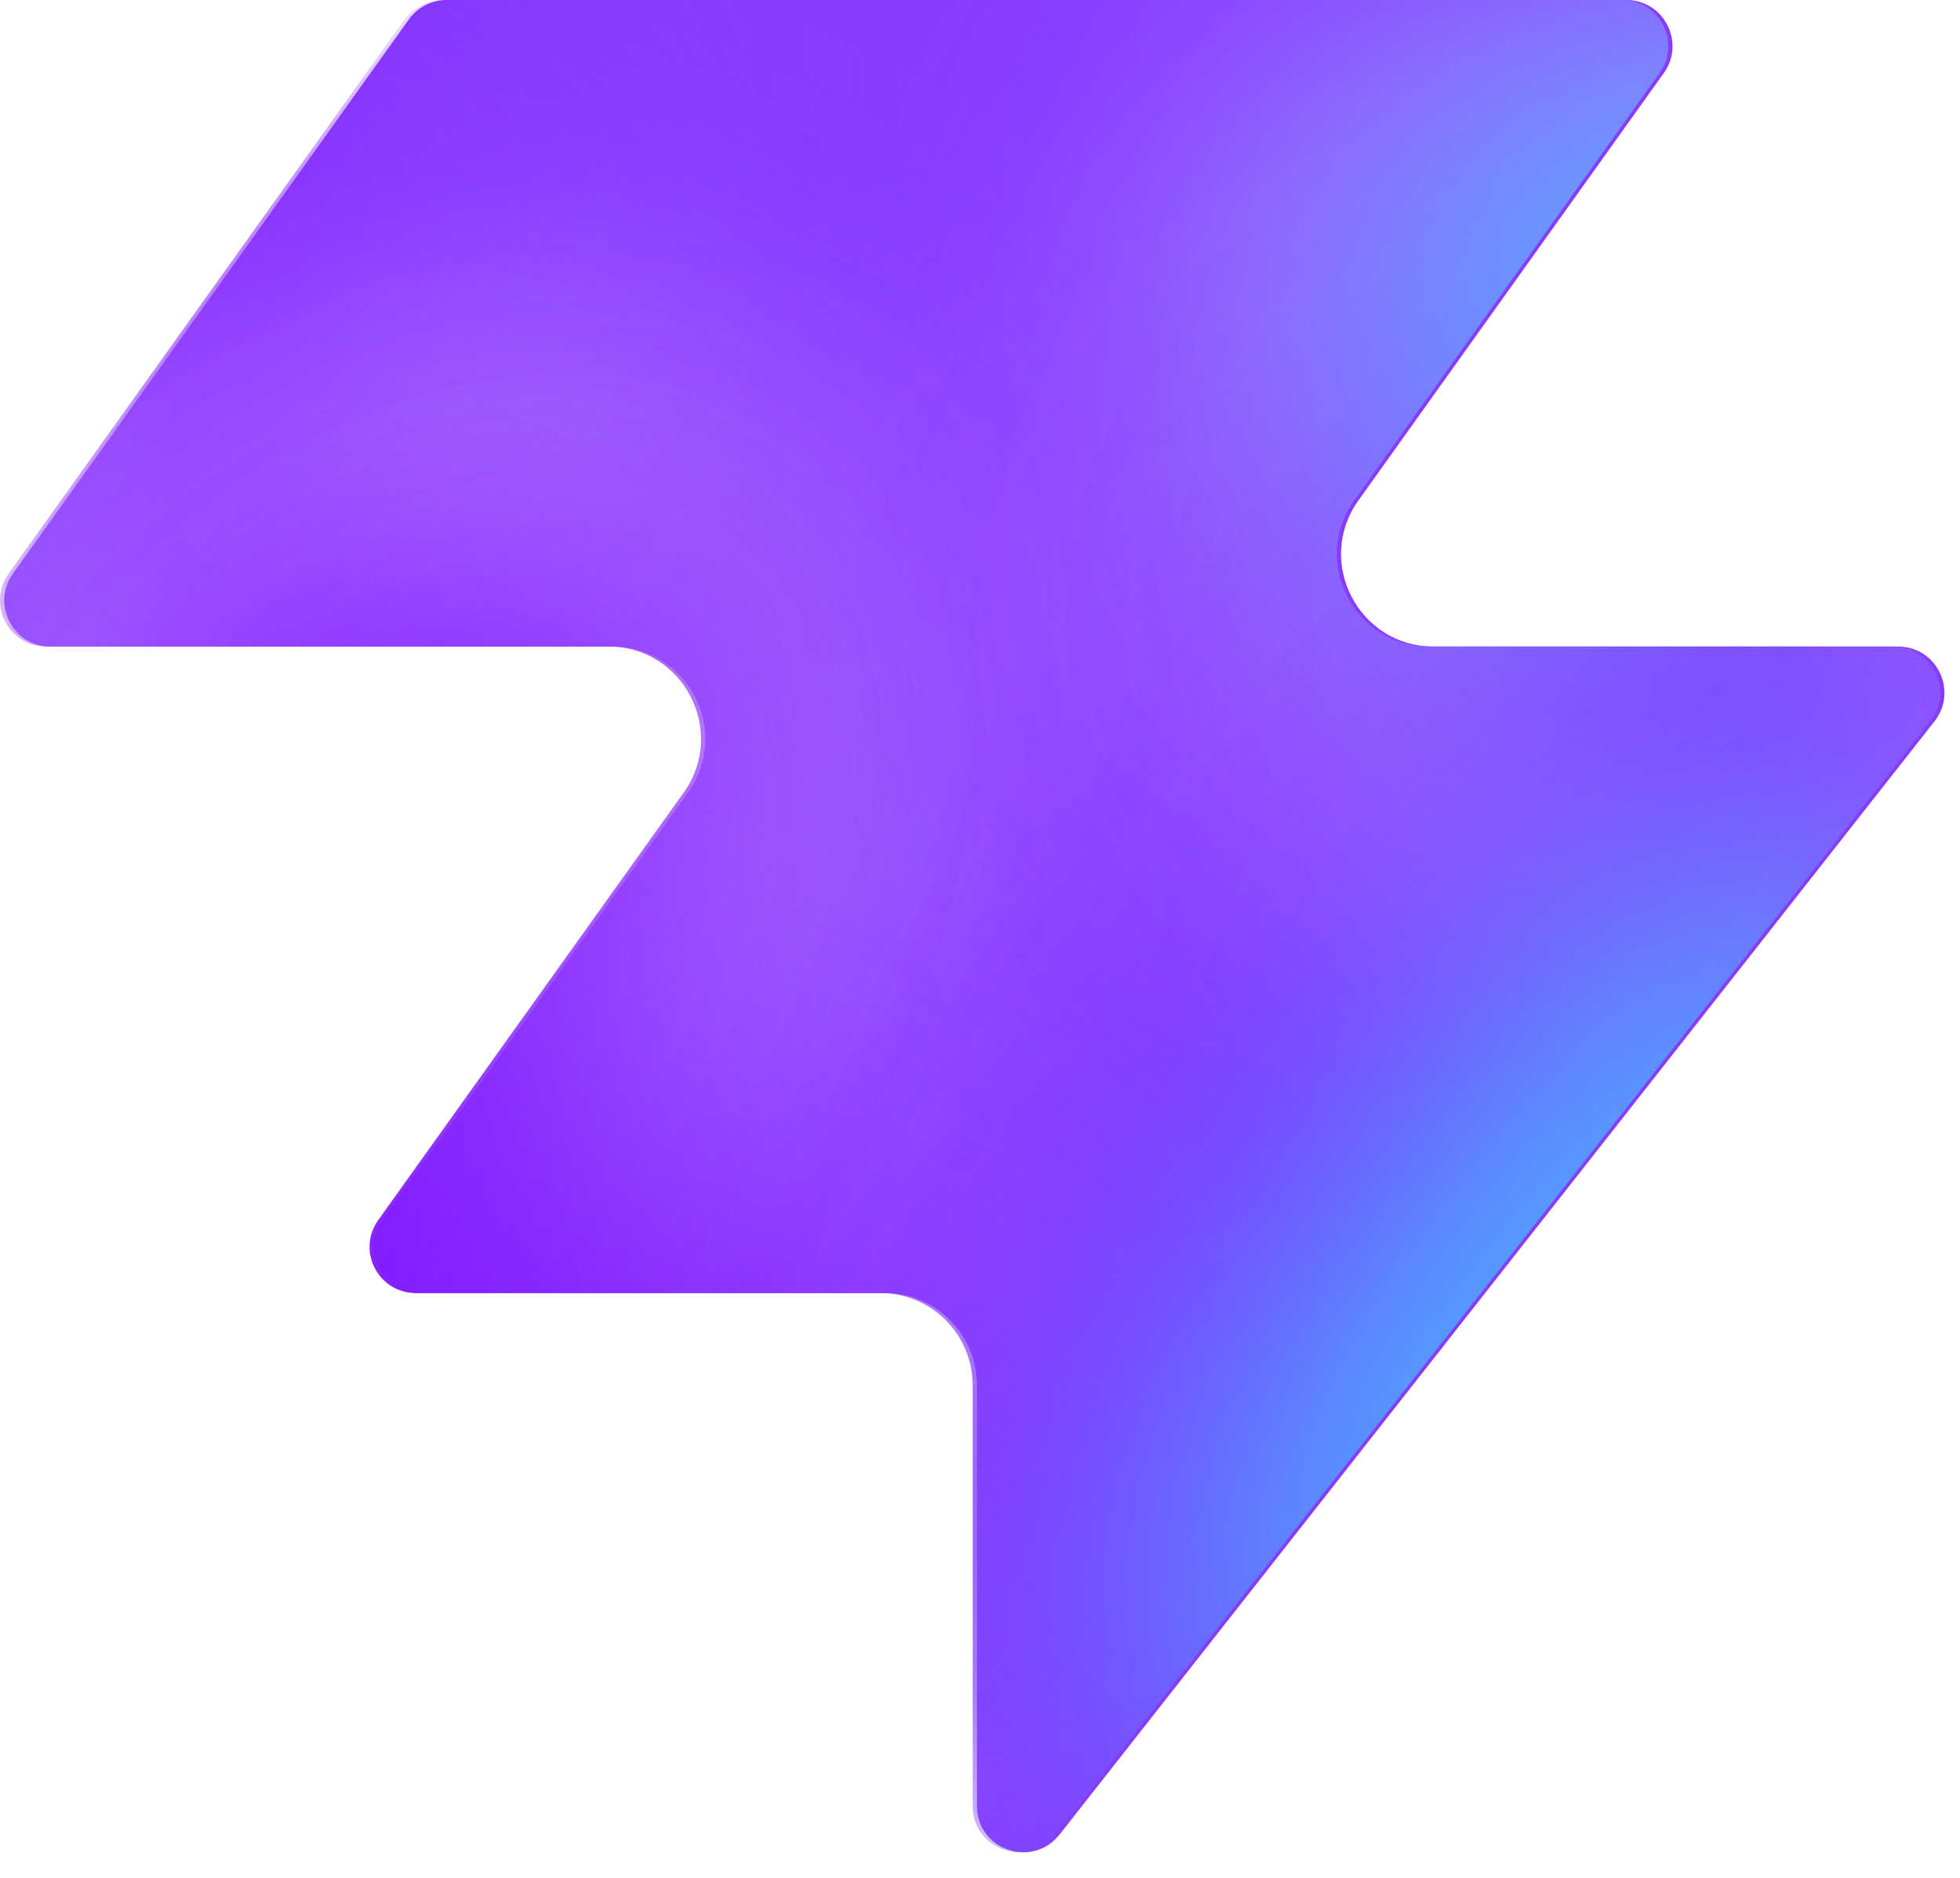
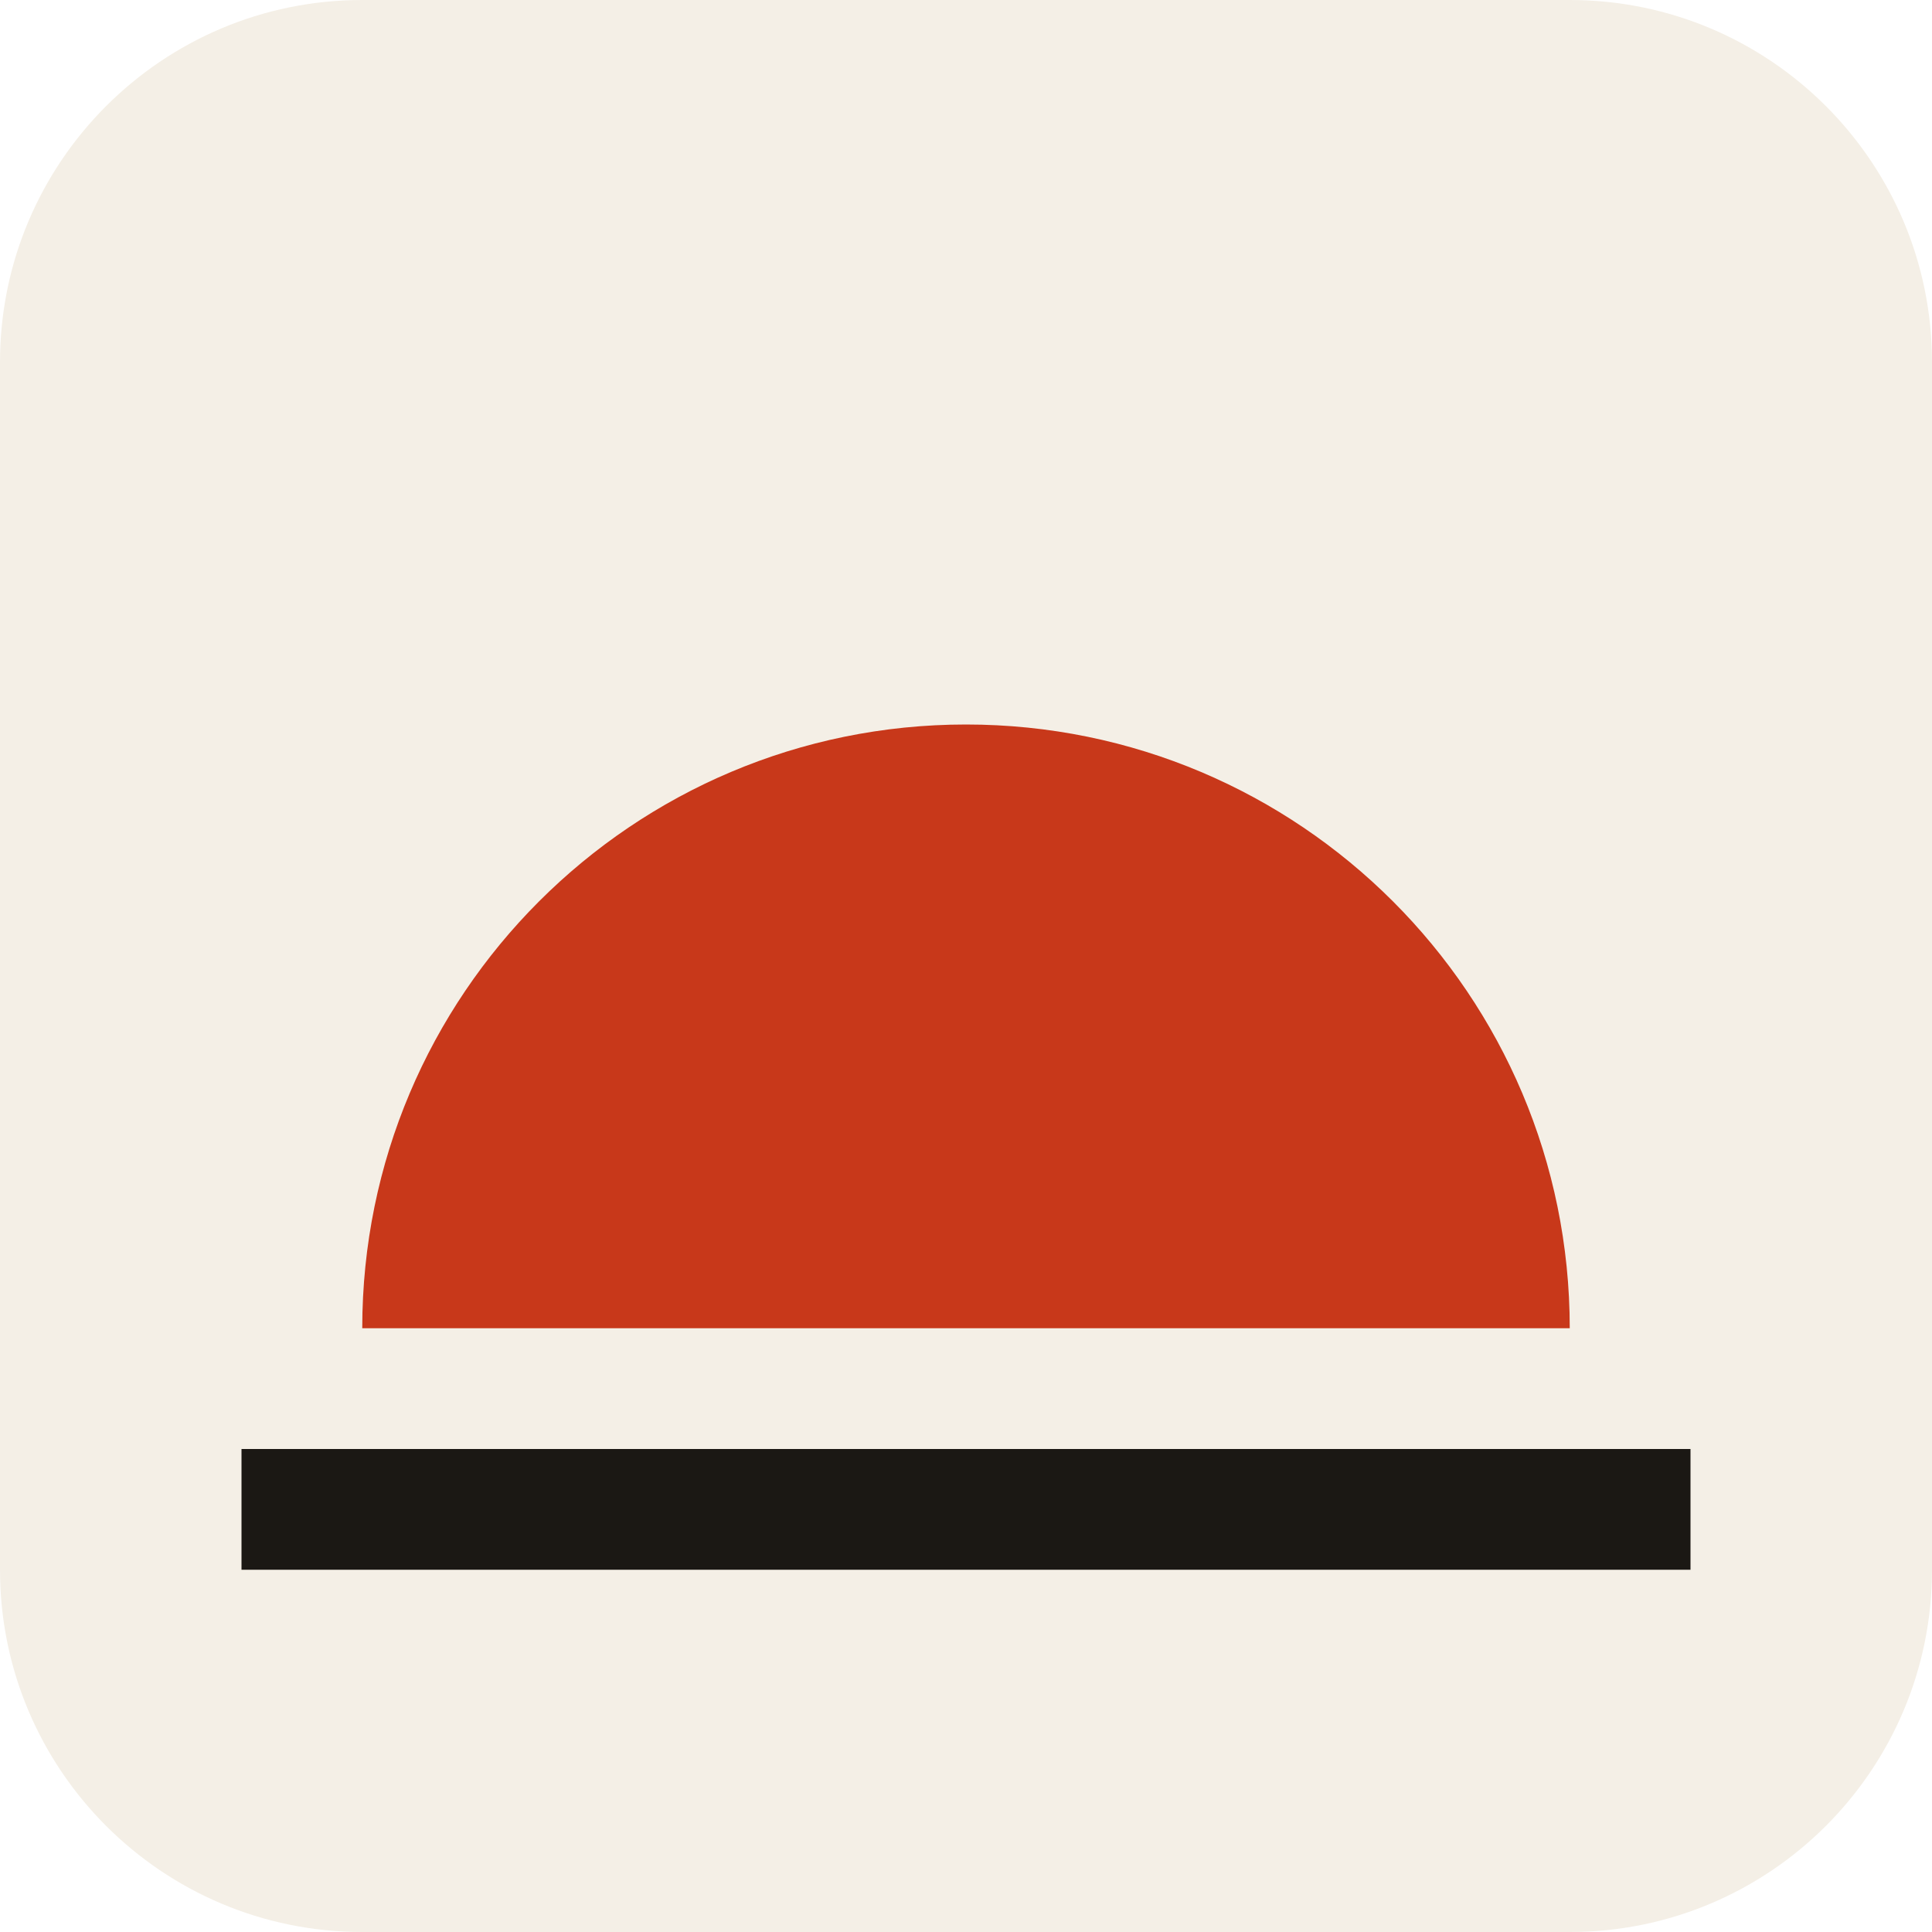
- <svg xmlns="http://www.w3.org/2000/svg" width="48" height="46" fill="none" viewBox="0 0 48 46">
-   <path fill="#863bff" d="M25.946 44.938c-.664.845-2.021.375-2.021-.698V33.937a2.26 2.26 0 0 0-2.262-2.262H10.287c-.92 0-1.456-1.04-.92-1.788l7.48-10.471c1.07-1.497 0-3.578-1.842-3.578H1.237c-.92 0-1.456-1.04-.92-1.788L10.013.474c.214-.297.556-.474.92-.474h28.894c.92 0 1.456 1.04.92 1.788l-7.48 10.471c-1.07 1.498 0 3.579 1.842 3.579h11.377c.943 0 1.473 1.088.89 1.83L25.947 44.94z" style="fill:#863bff;fill:color(display-p3 .525 .23 1);fill-opacity:1" />
-   <mask id="a" width="48" height="46" x="0" y="0" maskUnits="userSpaceOnUse" style="mask-type:alpha">
-     <path fill="#000" d="M25.842 44.938c-.664.844-2.021.375-2.021-.698V33.937a2.26 2.26 0 0 0-2.262-2.262H10.183c-.92 0-1.456-1.04-.92-1.788l7.48-10.471c1.07-1.498 0-3.579-1.842-3.579H1.133c-.92 0-1.456-1.04-.92-1.787L9.91.473c.214-.297.556-.474.92-.474h28.894c.92 0 1.456 1.04.92 1.788l-7.48 10.471c-1.07 1.498 0 3.578 1.842 3.578h11.377c.943 0 1.473 1.088.89 1.832L25.843 44.94z" style="fill:#000;fill-opacity:1" />
-   </mask>
-   <g mask="url(#a)">
-     <g filter="url(#b)">
-       <ellipse cx="5.508" cy="14.704" fill="#ede6ff" rx="5.508" ry="14.704" style="fill:#ede6ff;fill:color(display-p3 .927 .903 1);fill-opacity:1" transform="matrix(.00324 1 1 -.00324 -4.47 31.516)" />
-     </g>
-     <g filter="url(#c)">
-       <ellipse cx="10.399" cy="29.851" fill="#ede6ff" rx="10.399" ry="29.851" style="fill:#ede6ff;fill:color(display-p3 .927 .903 1);fill-opacity:1" transform="matrix(.00324 1 1 -.00324 -39.328 7.883)" />
-     </g>
-     <g filter="url(#d)">
-       <ellipse cx="5.508" cy="30.487" fill="#7e14ff" rx="5.508" ry="30.487" style="fill:#7e14ff;fill:color(display-p3 .492 .077 1);fill-opacity:1" transform="rotate(89.814 -25.913 -14.639)scale(1 -1)" />
-     </g>
-     <g filter="url(#e)">
-       <ellipse cx="5.508" cy="30.599" fill="#7e14ff" rx="5.508" ry="30.599" style="fill:#7e14ff;fill:color(display-p3 .492 .077 1);fill-opacity:1" transform="rotate(89.814 -32.644 -3.334)scale(1 -1)" />
-     </g>
-     <g filter="url(#f)">
-       <ellipse cx="5.508" cy="30.599" fill="#7e14ff" rx="5.508" ry="30.599" style="fill:#7e14ff;fill:color(display-p3 .492 .077 1);fill-opacity:1" transform="matrix(.00324 1 1 -.00324 -34.34 30.47)" />
-     </g>
-     <g filter="url(#g)">
-       <ellipse cx="14.072" cy="22.078" fill="#ede6ff" rx="14.072" ry="22.078" style="fill:#ede6ff;fill:color(display-p3 .927 .903 1);fill-opacity:1" transform="rotate(93.35 24.506 48.493)scale(-1 1)" />
-     </g>
-     <g filter="url(#h)">
-       <ellipse cx="3.47" cy="21.501" fill="#7e14ff" rx="3.47" ry="21.501" style="fill:#7e14ff;fill:color(display-p3 .492 .077 1);fill-opacity:1" transform="rotate(89.009 28.708 47.59)scale(-1 1)" />
-     </g>
-     <g filter="url(#i)">
-       <ellipse cx="3.47" cy="21.501" fill="#7e14ff" rx="3.47" ry="21.501" style="fill:#7e14ff;fill:color(display-p3 .492 .077 1);fill-opacity:1" transform="rotate(89.009 28.708 47.59)scale(-1 1)" />
-     </g>
-     <g filter="url(#j)">
-       <ellipse cx=".387" cy="8.972" fill="#7e14ff" rx="4.407" ry="29.108" style="fill:#7e14ff;fill:color(display-p3 .492 .077 1);fill-opacity:1" transform="rotate(39.51 .387 8.972)" />
-     </g>
-     <g filter="url(#k)">
-       <ellipse cx="47.523" cy="-6.092" fill="#7e14ff" rx="4.407" ry="29.108" style="fill:#7e14ff;fill:color(display-p3 .492 .077 1);fill-opacity:1" transform="rotate(37.892 47.523 -6.092)" />
-     </g>
-     <g filter="url(#l)">
-       <ellipse cx="41.412" cy="6.333" fill="#47bfff" rx="5.971" ry="9.665" style="fill:#47bfff;fill:color(display-p3 .28 .748 1);fill-opacity:1" transform="rotate(37.892 41.412 6.333)" />
-     </g>
-     <g filter="url(#m)">
-       <ellipse cx="-1.879" cy="38.332" fill="#7e14ff" rx="4.407" ry="29.108" style="fill:#7e14ff;fill:color(display-p3 .492 .077 1);fill-opacity:1" transform="rotate(37.892 -1.88 38.332)" />
-     </g>
-     <g filter="url(#n)">
-       <ellipse cx="-1.879" cy="38.332" fill="#7e14ff" rx="4.407" ry="29.108" style="fill:#7e14ff;fill:color(display-p3 .492 .077 1);fill-opacity:1" transform="rotate(37.892 -1.88 38.332)" />
-     </g>
-     <g filter="url(#o)">
-       <ellipse cx="35.651" cy="29.907" fill="#7e14ff" rx="4.407" ry="29.108" style="fill:#7e14ff;fill:color(display-p3 .492 .077 1);fill-opacity:1" transform="rotate(37.892 35.651 29.907)" />
-     </g>
-     <g filter="url(#p)">
-       <ellipse cx="38.418" cy="32.4" fill="#47bfff" rx="5.971" ry="15.297" style="fill:#47bfff;fill:color(display-p3 .28 .748 1);fill-opacity:1" transform="rotate(37.892 38.418 32.4)" />
-     </g>
-   </g>
-   <defs>
-     <filter id="b" width="60.045" height="41.654" x="-19.77" y="16.149" color-interpolation-filters="sRGB" filterUnits="userSpaceOnUse">
-       <feFlood flood-opacity="0" result="BackgroundImageFix" />
-       <feBlend in="SourceGraphic" in2="BackgroundImageFix" result="shape" />
-       <feGaussianBlur result="effect1_foregroundBlur_2002_17158" stdDeviation="7.659" />
-     </filter>
-     <filter id="c" width="90.34" height="51.437" x="-54.613" y="-7.533" color-interpolation-filters="sRGB" filterUnits="userSpaceOnUse">
-       <feFlood flood-opacity="0" result="BackgroundImageFix" />
-       <feBlend in="SourceGraphic" in2="BackgroundImageFix" result="shape" />
-       <feGaussianBlur result="effect1_foregroundBlur_2002_17158" stdDeviation="7.659" />
-     </filter>
-     <filter id="d" width="79.355" height="29.4" x="-49.64" y="2.03" color-interpolation-filters="sRGB" filterUnits="userSpaceOnUse">
-       <feFlood flood-opacity="0" result="BackgroundImageFix" />
-       <feBlend in="SourceGraphic" in2="BackgroundImageFix" result="shape" />
-       <feGaussianBlur result="effect1_foregroundBlur_2002_17158" stdDeviation="4.596" />
-     </filter>
-     <filter id="e" width="79.579" height="29.4" x="-45.045" y="20.029" color-interpolation-filters="sRGB" filterUnits="userSpaceOnUse">
-       <feFlood flood-opacity="0" result="BackgroundImageFix" />
-       <feBlend in="SourceGraphic" in2="BackgroundImageFix" result="shape" />
-       <feGaussianBlur result="effect1_foregroundBlur_2002_17158" stdDeviation="4.596" />
-     </filter>
-     <filter id="f" width="79.579" height="29.4" x="-43.513" y="21.178" color-interpolation-filters="sRGB" filterUnits="userSpaceOnUse">
-       <feFlood flood-opacity="0" result="BackgroundImageFix" />
-       <feBlend in="SourceGraphic" in2="BackgroundImageFix" result="shape" />
-       <feGaussianBlur result="effect1_foregroundBlur_2002_17158" stdDeviation="4.596" />
-     </filter>
-     <filter id="g" width="74.749" height="58.852" x="15.756" y="-17.901" color-interpolation-filters="sRGB" filterUnits="userSpaceOnUse">
-       <feFlood flood-opacity="0" result="BackgroundImageFix" />
-       <feBlend in="SourceGraphic" in2="BackgroundImageFix" result="shape" />
-       <feGaussianBlur result="effect1_foregroundBlur_2002_17158" stdDeviation="7.659" />
-     </filter>
-     <filter id="h" width="61.377" height="25.362" x="23.548" y="2.284" color-interpolation-filters="sRGB" filterUnits="userSpaceOnUse">
-       <feFlood flood-opacity="0" result="BackgroundImageFix" />
-       <feBlend in="SourceGraphic" in2="BackgroundImageFix" result="shape" />
-       <feGaussianBlur result="effect1_foregroundBlur_2002_17158" stdDeviation="4.596" />
-     </filter>
-     <filter id="i" width="61.377" height="25.362" x="23.548" y="2.284" color-interpolation-filters="sRGB" filterUnits="userSpaceOnUse">
-       <feFlood flood-opacity="0" result="BackgroundImageFix" />
-       <feBlend in="SourceGraphic" in2="BackgroundImageFix" result="shape" />
-       <feGaussianBlur result="effect1_foregroundBlur_2002_17158" stdDeviation="4.596" />
-     </filter>
-     <filter id="j" width="56.045" height="63.649" x="-27.636" y="-22.853" color-interpolation-filters="sRGB" filterUnits="userSpaceOnUse">
-       <feFlood flood-opacity="0" result="BackgroundImageFix" />
-       <feBlend in="SourceGraphic" in2="BackgroundImageFix" result="shape" />
-       <feGaussianBlur result="effect1_foregroundBlur_2002_17158" stdDeviation="4.596" />
-     </filter>
-     <filter id="k" width="54.814" height="64.646" x="20.116" y="-38.415" color-interpolation-filters="sRGB" filterUnits="userSpaceOnUse">
-       <feFlood flood-opacity="0" result="BackgroundImageFix" />
-       <feBlend in="SourceGraphic" in2="BackgroundImageFix" result="shape" />
-       <feGaussianBlur result="effect1_foregroundBlur_2002_17158" stdDeviation="4.596" />
-     </filter>
-     <filter id="l" width="33.541" height="35.313" x="24.641" y="-11.323" color-interpolation-filters="sRGB" filterUnits="userSpaceOnUse">
-       <feFlood flood-opacity="0" result="BackgroundImageFix" />
-       <feBlend in="SourceGraphic" in2="BackgroundImageFix" result="shape" />
-       <feGaussianBlur result="effect1_foregroundBlur_2002_17158" stdDeviation="4.596" />
-     </filter>
-     <filter id="m" width="54.814" height="64.646" x="-29.286" y="6.009" color-interpolation-filters="sRGB" filterUnits="userSpaceOnUse">
-       <feFlood flood-opacity="0" result="BackgroundImageFix" />
-       <feBlend in="SourceGraphic" in2="BackgroundImageFix" result="shape" />
-       <feGaussianBlur result="effect1_foregroundBlur_2002_17158" stdDeviation="4.596" />
-     </filter>
-     <filter id="n" width="54.814" height="64.646" x="-29.286" y="6.009" color-interpolation-filters="sRGB" filterUnits="userSpaceOnUse">
-       <feFlood flood-opacity="0" result="BackgroundImageFix" />
-       <feBlend in="SourceGraphic" in2="BackgroundImageFix" result="shape" />
-       <feGaussianBlur result="effect1_foregroundBlur_2002_17158" stdDeviation="4.596" />
-     </filter>
-     <filter id="o" width="54.814" height="64.646" x="8.244" y="-2.416" color-interpolation-filters="sRGB" filterUnits="userSpaceOnUse">
-       <feFlood flood-opacity="0" result="BackgroundImageFix" />
-       <feBlend in="SourceGraphic" in2="BackgroundImageFix" result="shape" />
-       <feGaussianBlur result="effect1_foregroundBlur_2002_17158" stdDeviation="4.596" />
-     </filter>
-     <filter id="p" width="39.409" height="43.623" x="18.713" y="10.588" color-interpolation-filters="sRGB" filterUnits="userSpaceOnUse">
-       <feFlood flood-opacity="0" result="BackgroundImageFix" />
-       <feBlend in="SourceGraphic" in2="BackgroundImageFix" result="shape" />
-       <feGaussianBlur result="effect1_foregroundBlur_2002_17158" stdDeviation="4.596" />
-     </filter>
-   </defs>
+ <svg xmlns="http://www.w3.org/2000/svg" viewBox="0 0 64 64">
+   <rect width="64" height="64" rx="12" fill="#f4efe6" />
+   <path d="M12 44a20 20 0 0 1 40 0z" fill="#c8381a" />
+   <rect x="8" y="48" width="48" height="4" fill="#1b1814" />
</svg>
